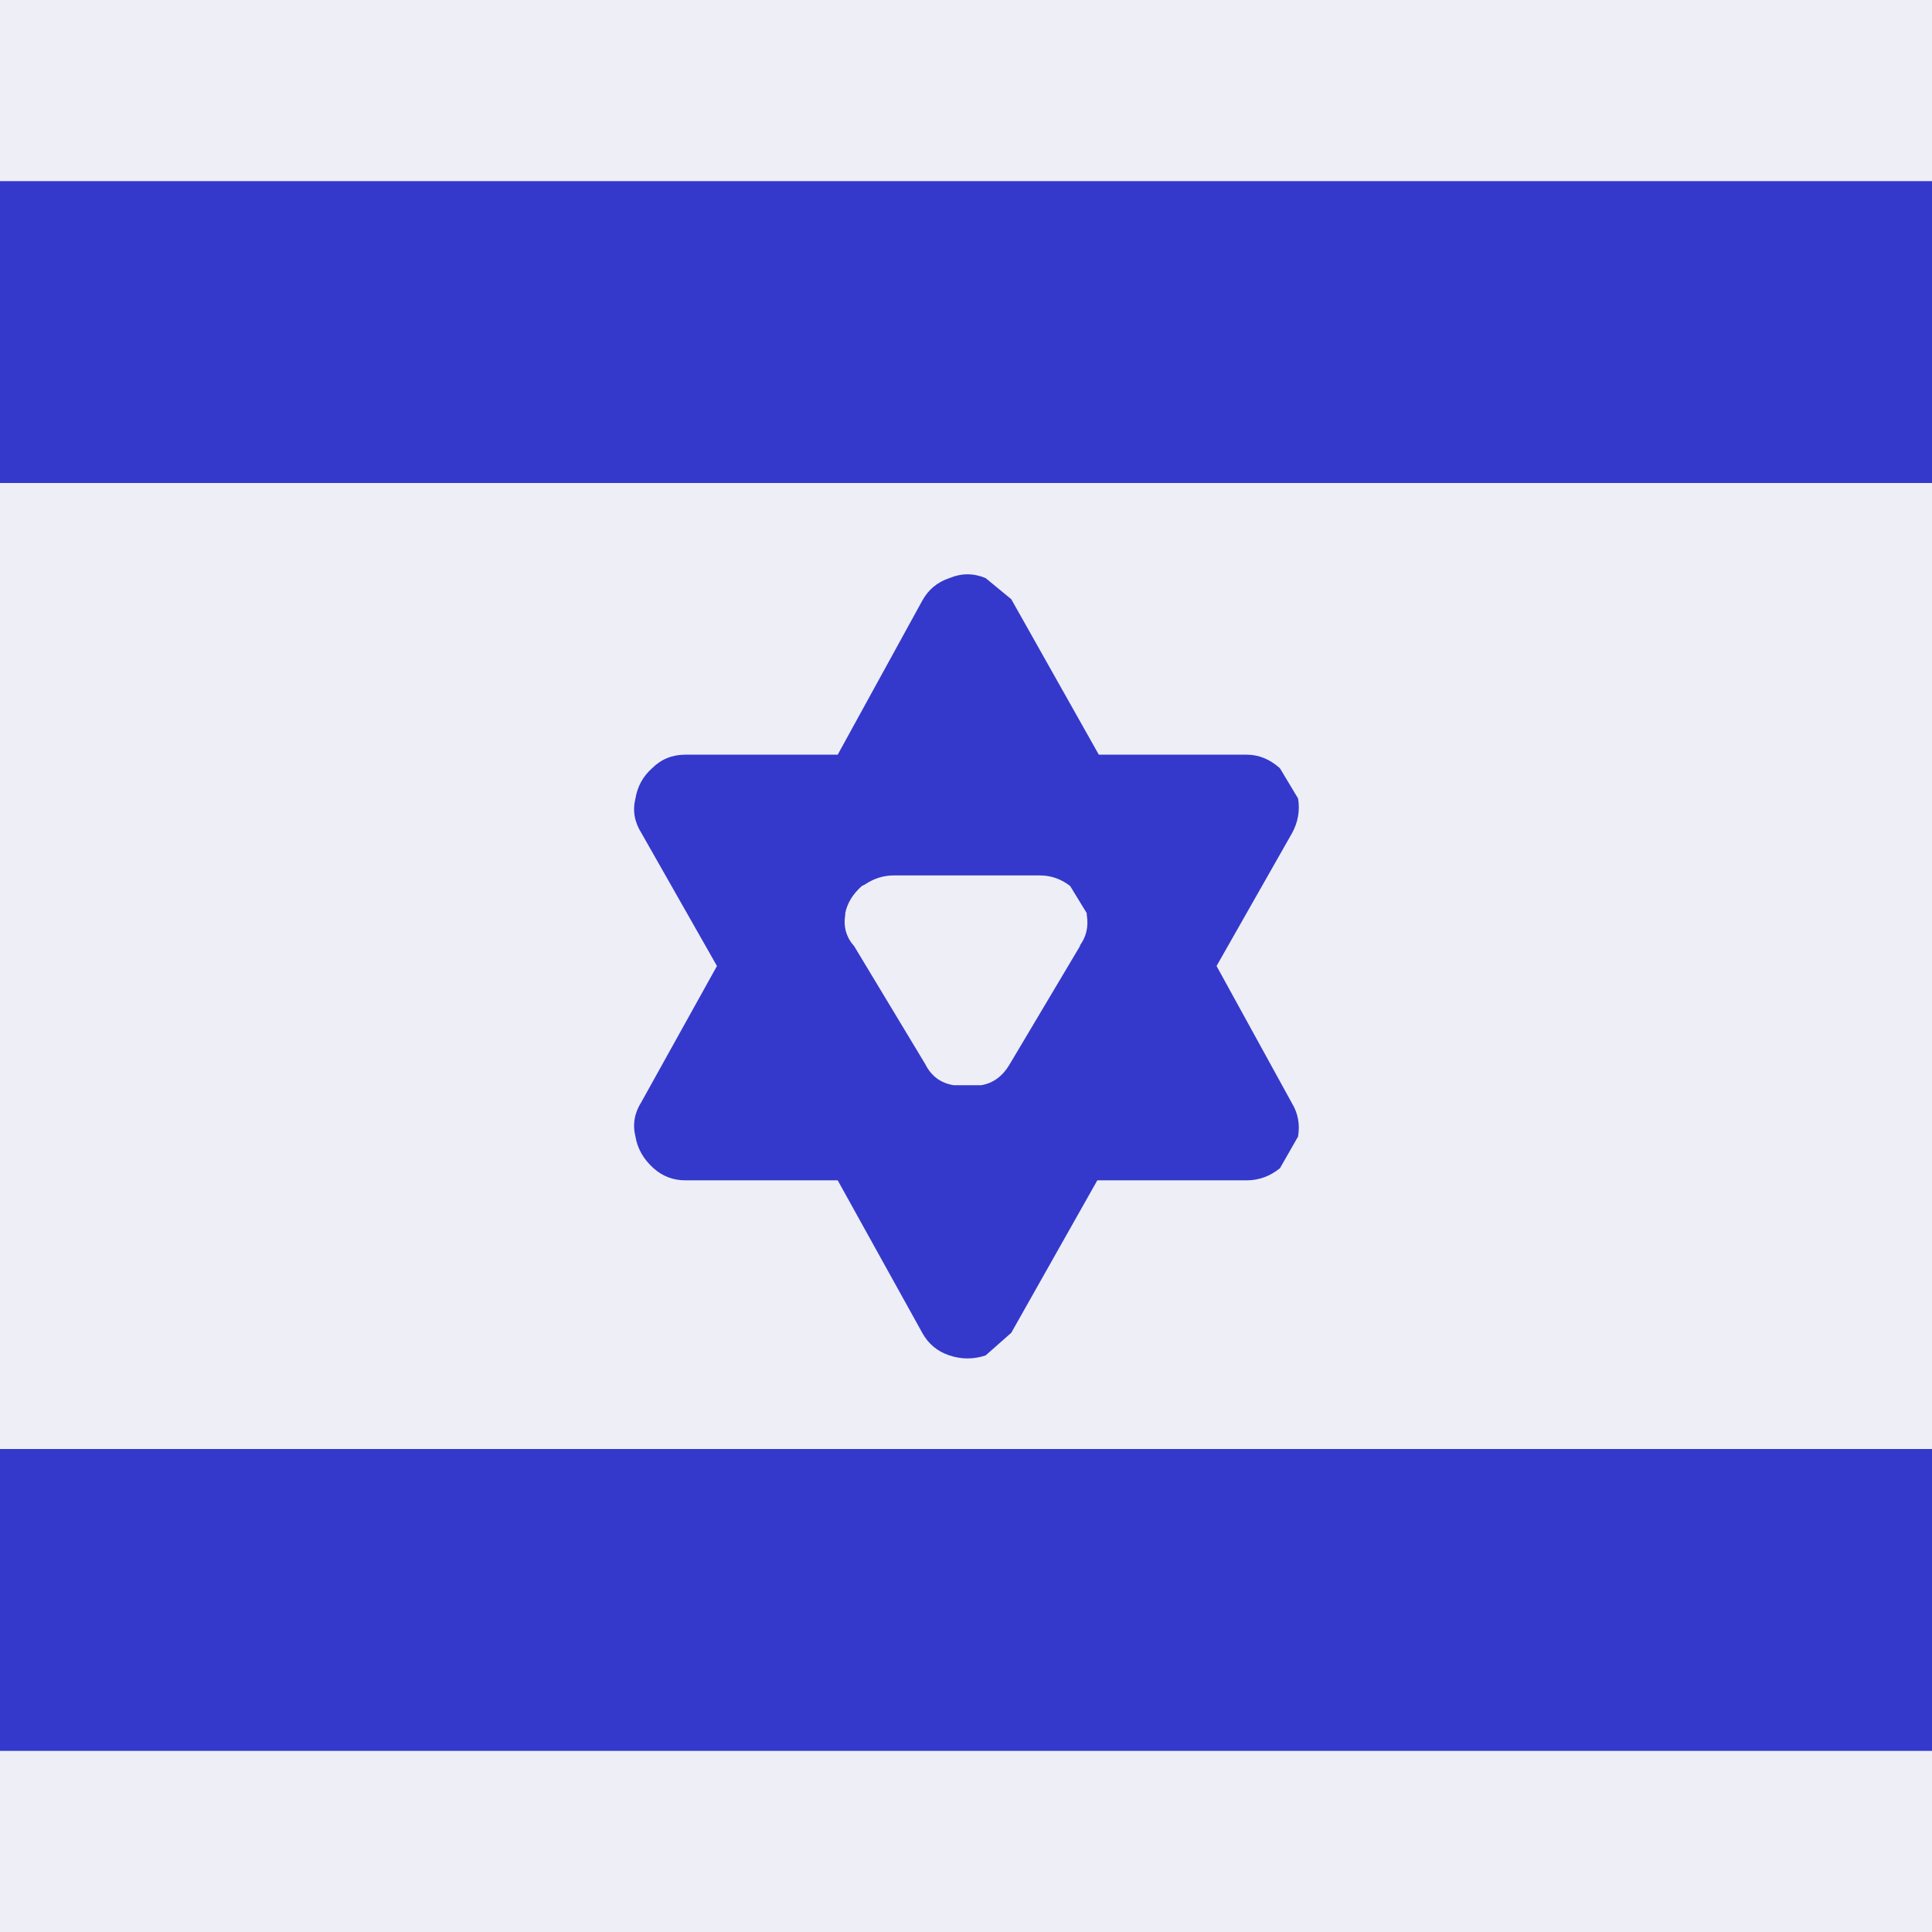
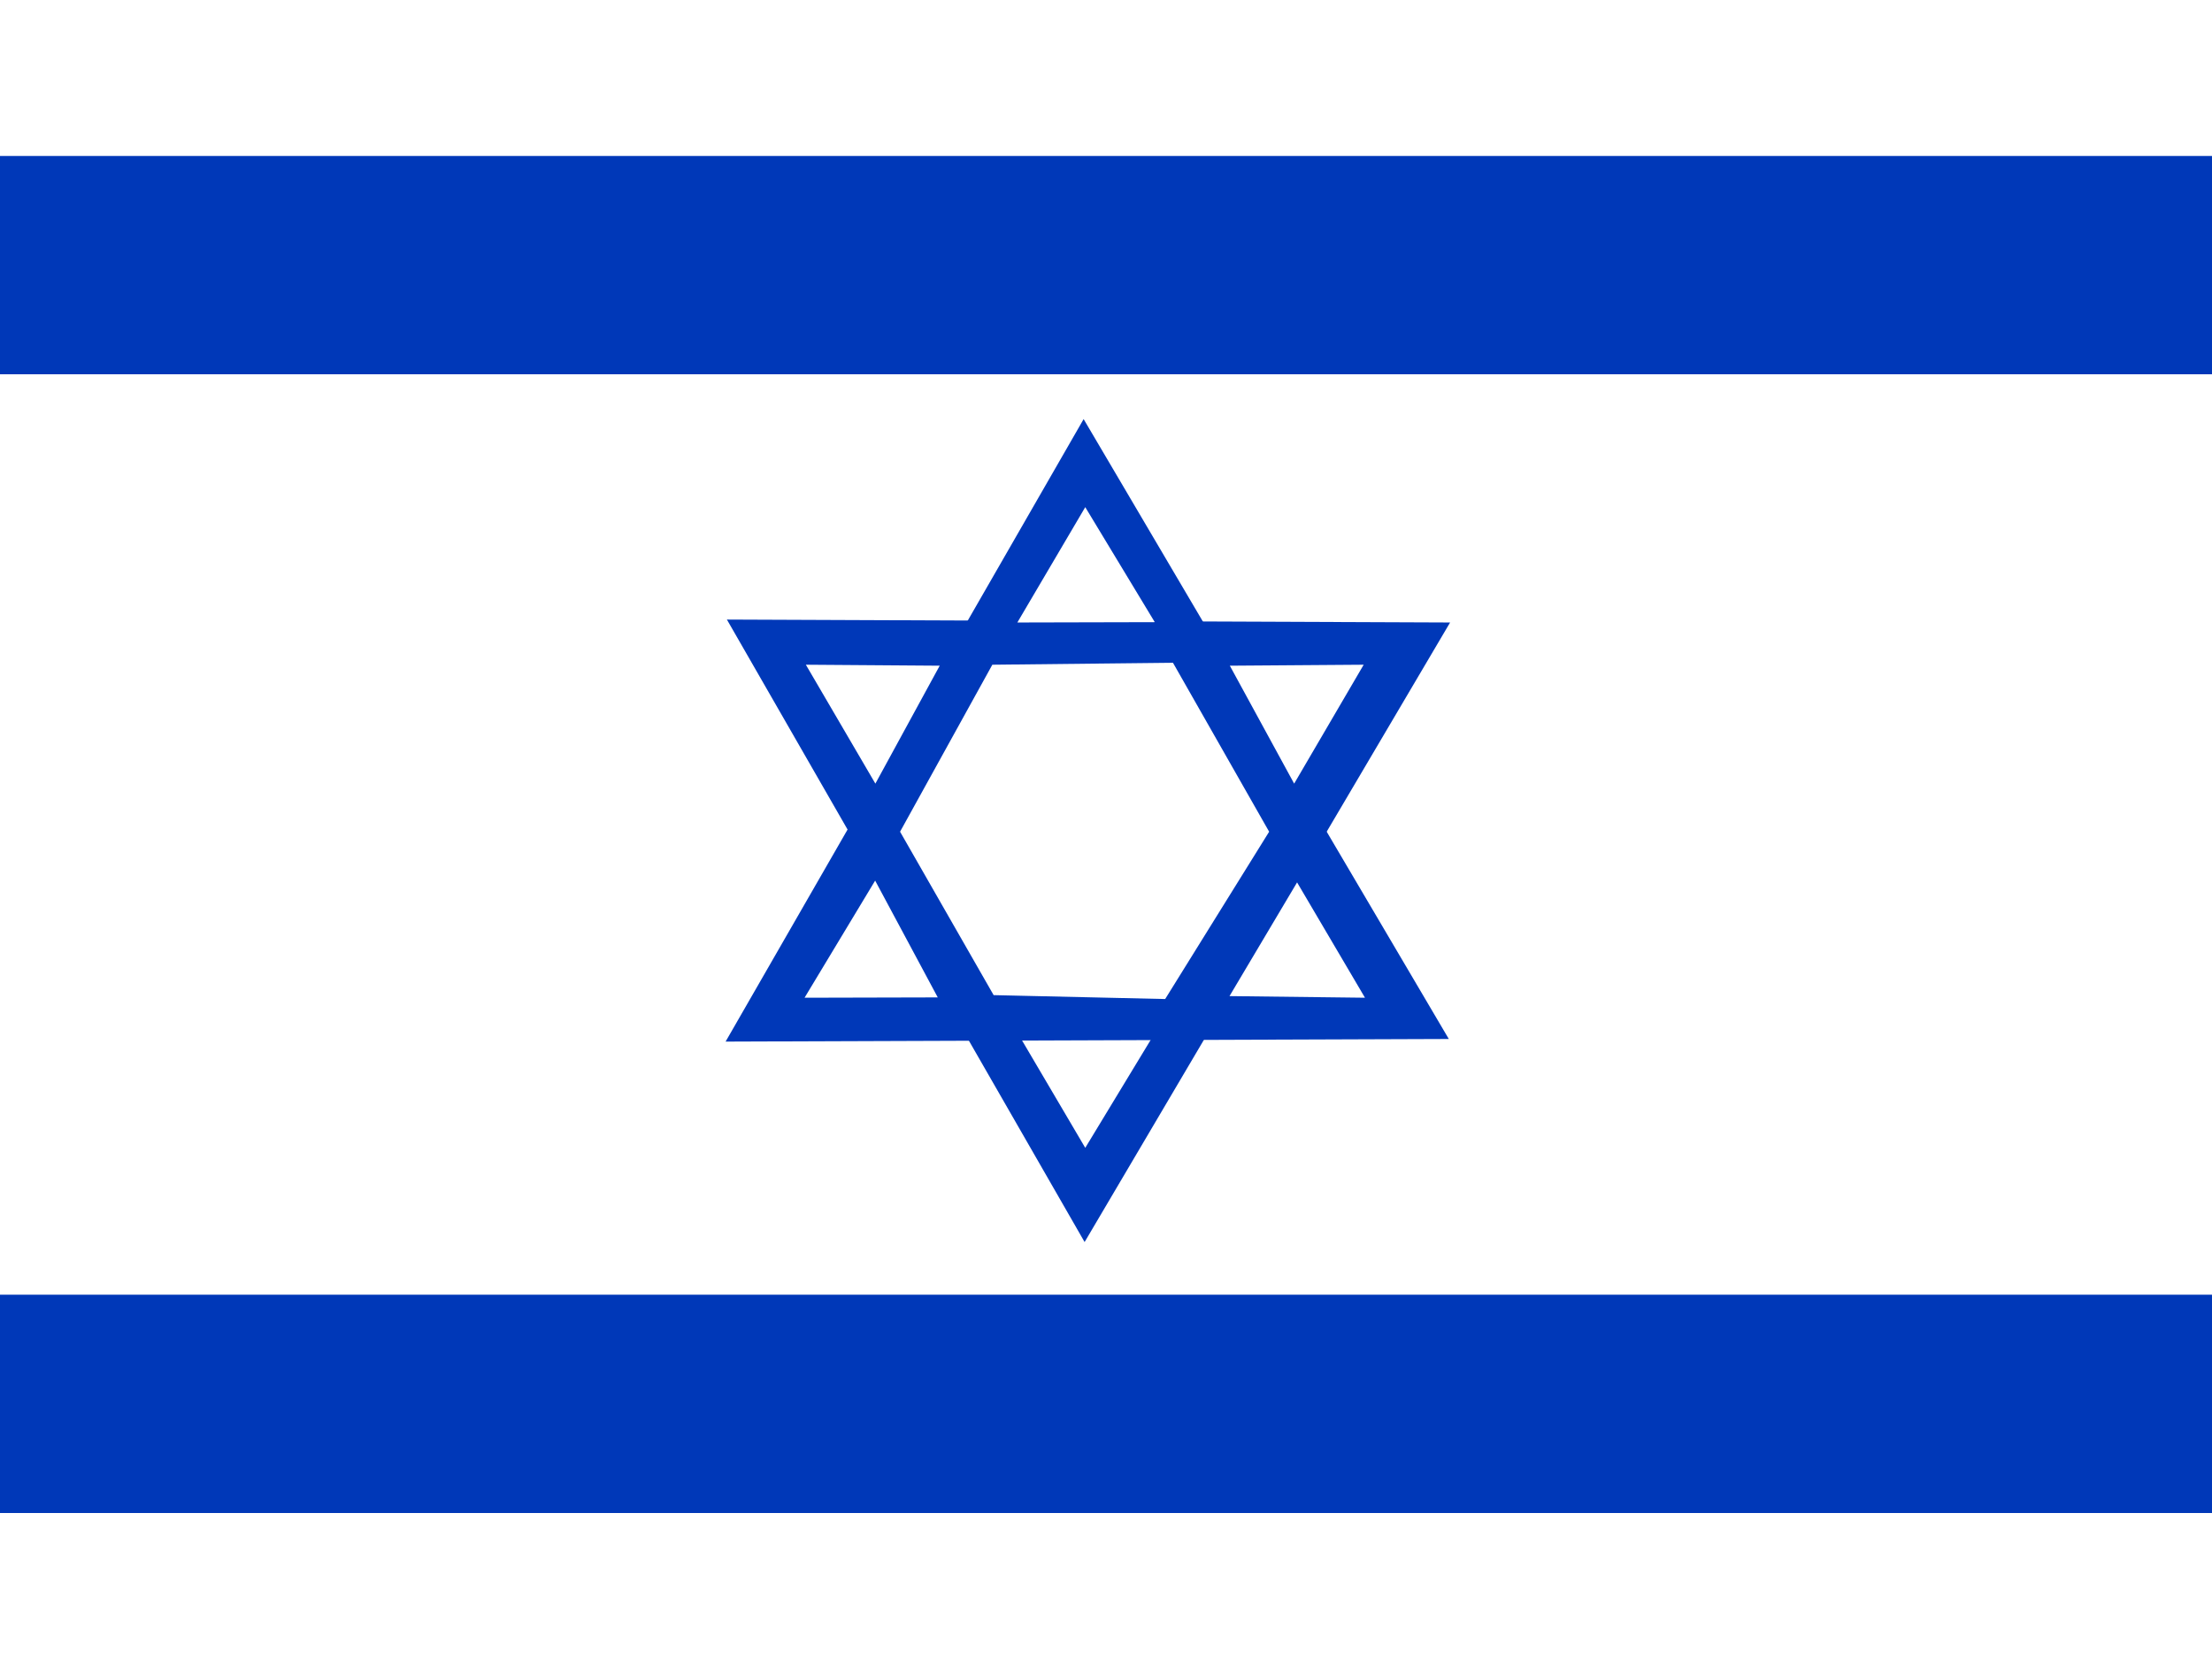
- <svg xmlns="http://www.w3.org/2000/svg" width="64" height="64">
-   <defs />
-   <g>
-     <path stroke="none" fill="#EEEEF7" d="M0 64 L0 0 64 0 64 64 0 64" />
-     <path stroke="none" fill="#3439CB" d="M0 16 L0 6 64 6 64 16 0 16" />
-     <path stroke="none" fill="#3439CB" d="M0 58 L0 48 64 48 64 58 0 58" />
-     <path stroke="none" fill="#3439CB" d="M33.5 19.85 L36.4 25 41.3 25 Q41.9 25 42.4 25.45 L43 26.45 Q43.1 27.05 42.8 27.6 L40.3 32 42.8 36.55 Q43.1 37.05 43 37.65 L42.4 38.7 Q41.9 39.1 41.3 39.1 L36.35 39.1 33.5 44.15 32.65 44.9 Q32.05 45.1 31.45 44.9 30.85 44.7 30.55 44.15 L27.75 39.1 22.7 39.1 Q22.1 39.1 21.65 38.7 21.15 38.25 21.05 37.65 20.9 37.05 21.25 36.5 L23.75 32 21.25 27.6 Q20.9 27.05 21.05 26.45 21.15 25.85 21.6 25.45 22.05 25 22.7 25 L27.75 25 30.55 19.9 Q30.85 19.35 31.45 19.15 32.05 18.9 32.65 19.15 L33.5 19.85" />
-     <path stroke="none" fill="#EEEEF7" d="M36 30.3 Q36.1 30.9 35.75 31.35 L35.8 31.3 33.45 35.25 Q33.1 35.85 32.5 35.95 L31.6 35.95 Q30.95 35.85 30.65 35.25 L28.3 31.35 Q27.9 30.9 28 30.3 L28 30.25 Q28.1 29.75 28.55 29.35 L28.65 29.3 Q29.1 29 29.6 29 L34.45 29 Q35 29 35.45 29.35 L36 30.25 36 30.3" />
+ <svg xmlns="http://www.w3.org/2000/svg" id="flag-icons-il" viewBox="0 0 640 480">
+   <defs>
+     <clipPath id="il-a">
+       <path fill-opacity=".7" d="M-87.6 0H595v512H-87.6z" />
+     </clipPath>
+   </defs>
+   <g fill-rule="evenodd" clip-path="url(#il-a)" transform="translate(82.1)scale(.94)">
+     <path fill="#fff" d="M619.4 512H-112V0h731.4z" />
+     <path fill="#0038b8" d="M619.4 115.2H-112V48h731.4zm0 350.5H-112v-67.2h731.4zm-483-275 110.1 191.6L359 191.6z" />
+     <path fill="#fff" d="m225.8 317.8 20.9 35.5 21.4-35.3z" />
+     <path fill="#0038b8" d="M136 320.6 246.2 129l112.4 190.8z" />
+     <path fill="#fff" d="m225.8 191.6 20.9-35.5 21.4 35.4zM182 271.1l-21.7 36 41-.1-19.3-36zm-21.3-66.5 41.2.3-19.8 36.3zm151.2 67 20.9 35.5-41.7-.5zm20.5-67-41.2.3 19.8 36.3zm-114.3 0L189.7 256l28.8 50.3 52.8 1.2 32-51.5-29.6-52z" />
  </g>
</svg>
